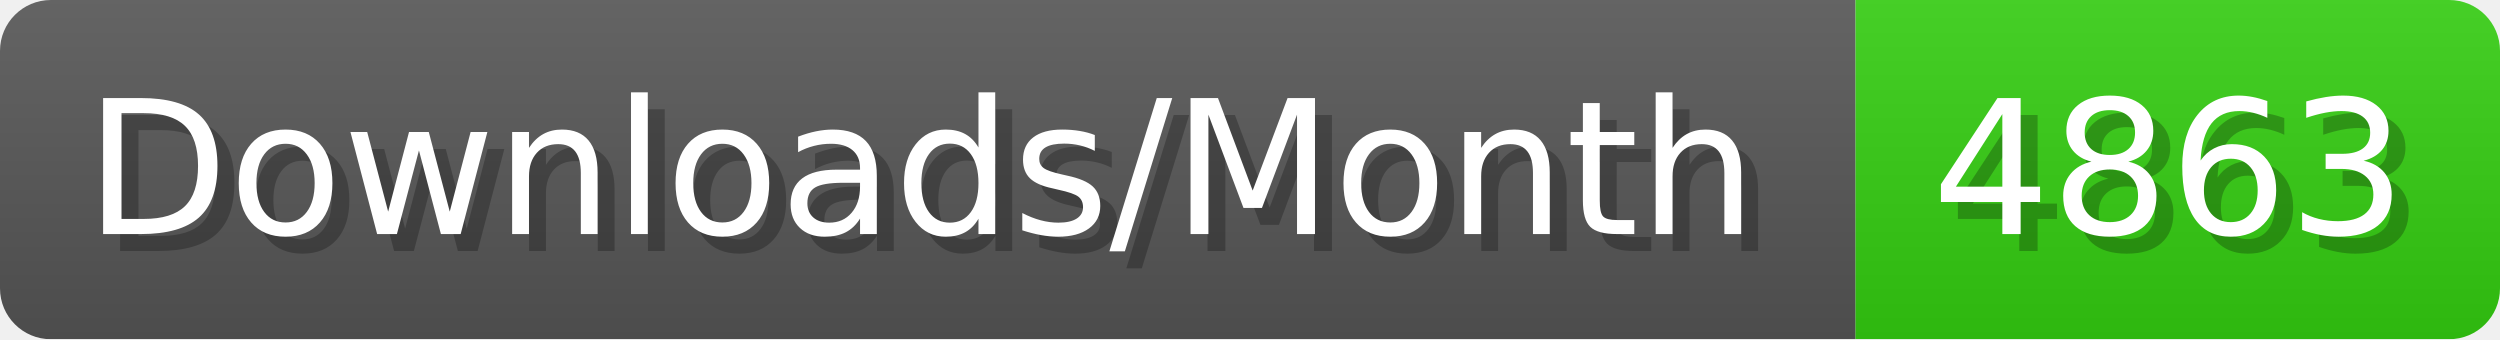
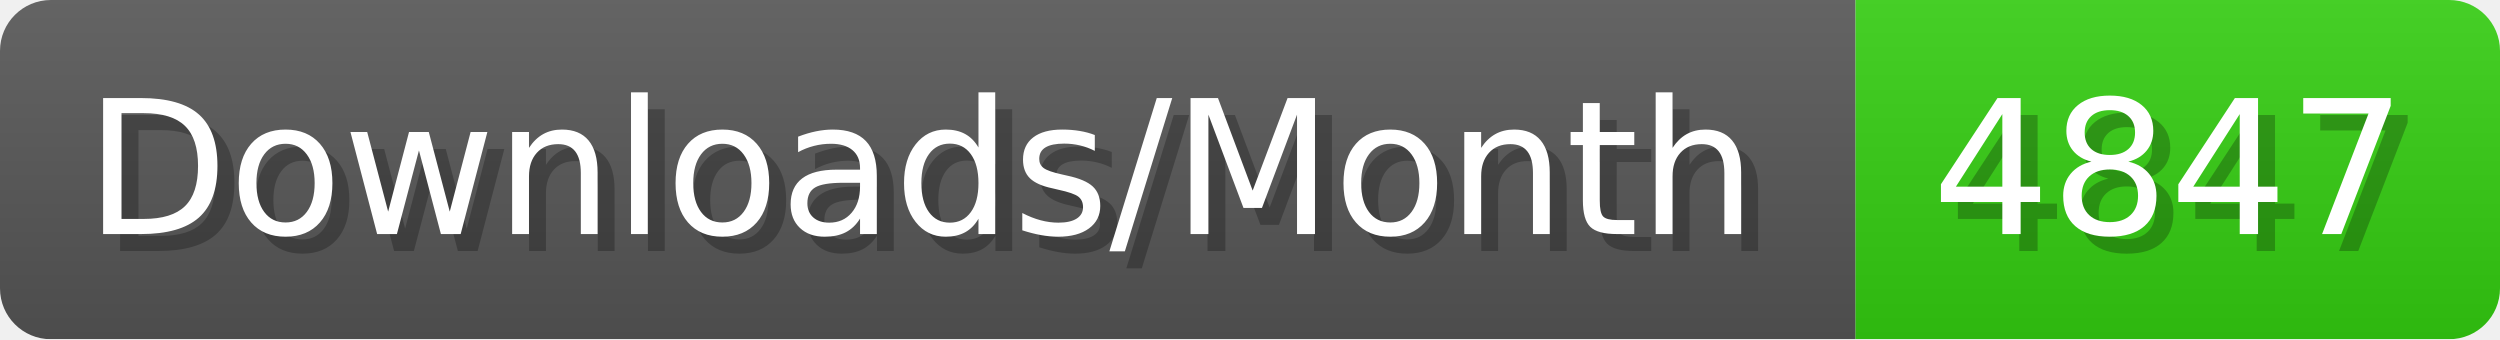
- <svg xmlns="http://www.w3.org/2000/svg" width="147.4" height="20" viewBox="0 0 1474 200" role="img" aria-label="Downloads/Month: 4863">
+ <svg xmlns="http://www.w3.org/2000/svg" width="147.4" height="20" viewBox="0 0 1474 200" role="img" aria-label="Downloads/Month: 4847">
  <linearGradient id="YlXUI" x2="0" y2="100%">
    <stop offset="0" stop-opacity=".1" stop-color="#EEE" />
    <stop offset="1" stop-opacity=".1" />
  </linearGradient>
  <mask id="JHhop">
    <rect width="1474" height="200" rx="30" fill="#FFF" />
  </mask>
  <g mask="url(#JHhop)">
    <rect width="1094" height="200" fill="#555" />
    <rect width="380" height="200" fill="#3C1" x="1094" />
    <rect width="1474" height="200" fill="url(#YlXUI)" />
  </g>
  <g aria-hidden="true" fill="#fff" text-anchor="start" font-family="Verdana,DejaVu Sans,sans-serif" font-size="110">
    <text x="60" y="148" textLength="994" fill="#000" opacity="0.25">Downloads/Month</text>
    <text x="50" y="138" textLength="994">Downloads/Month</text>
-     <text x="1149" y="148" textLength="280" fill="#000" opacity="0.25">4863</text>
-     <text x="1139" y="138" textLength="280">4863</text>
+     <text x="1149" y="148" textLength="280" fill="#000" opacity="0.25">4847</text>
+     <text x="1139" y="138" textLength="280">4847</text>
  </g>
</svg>
